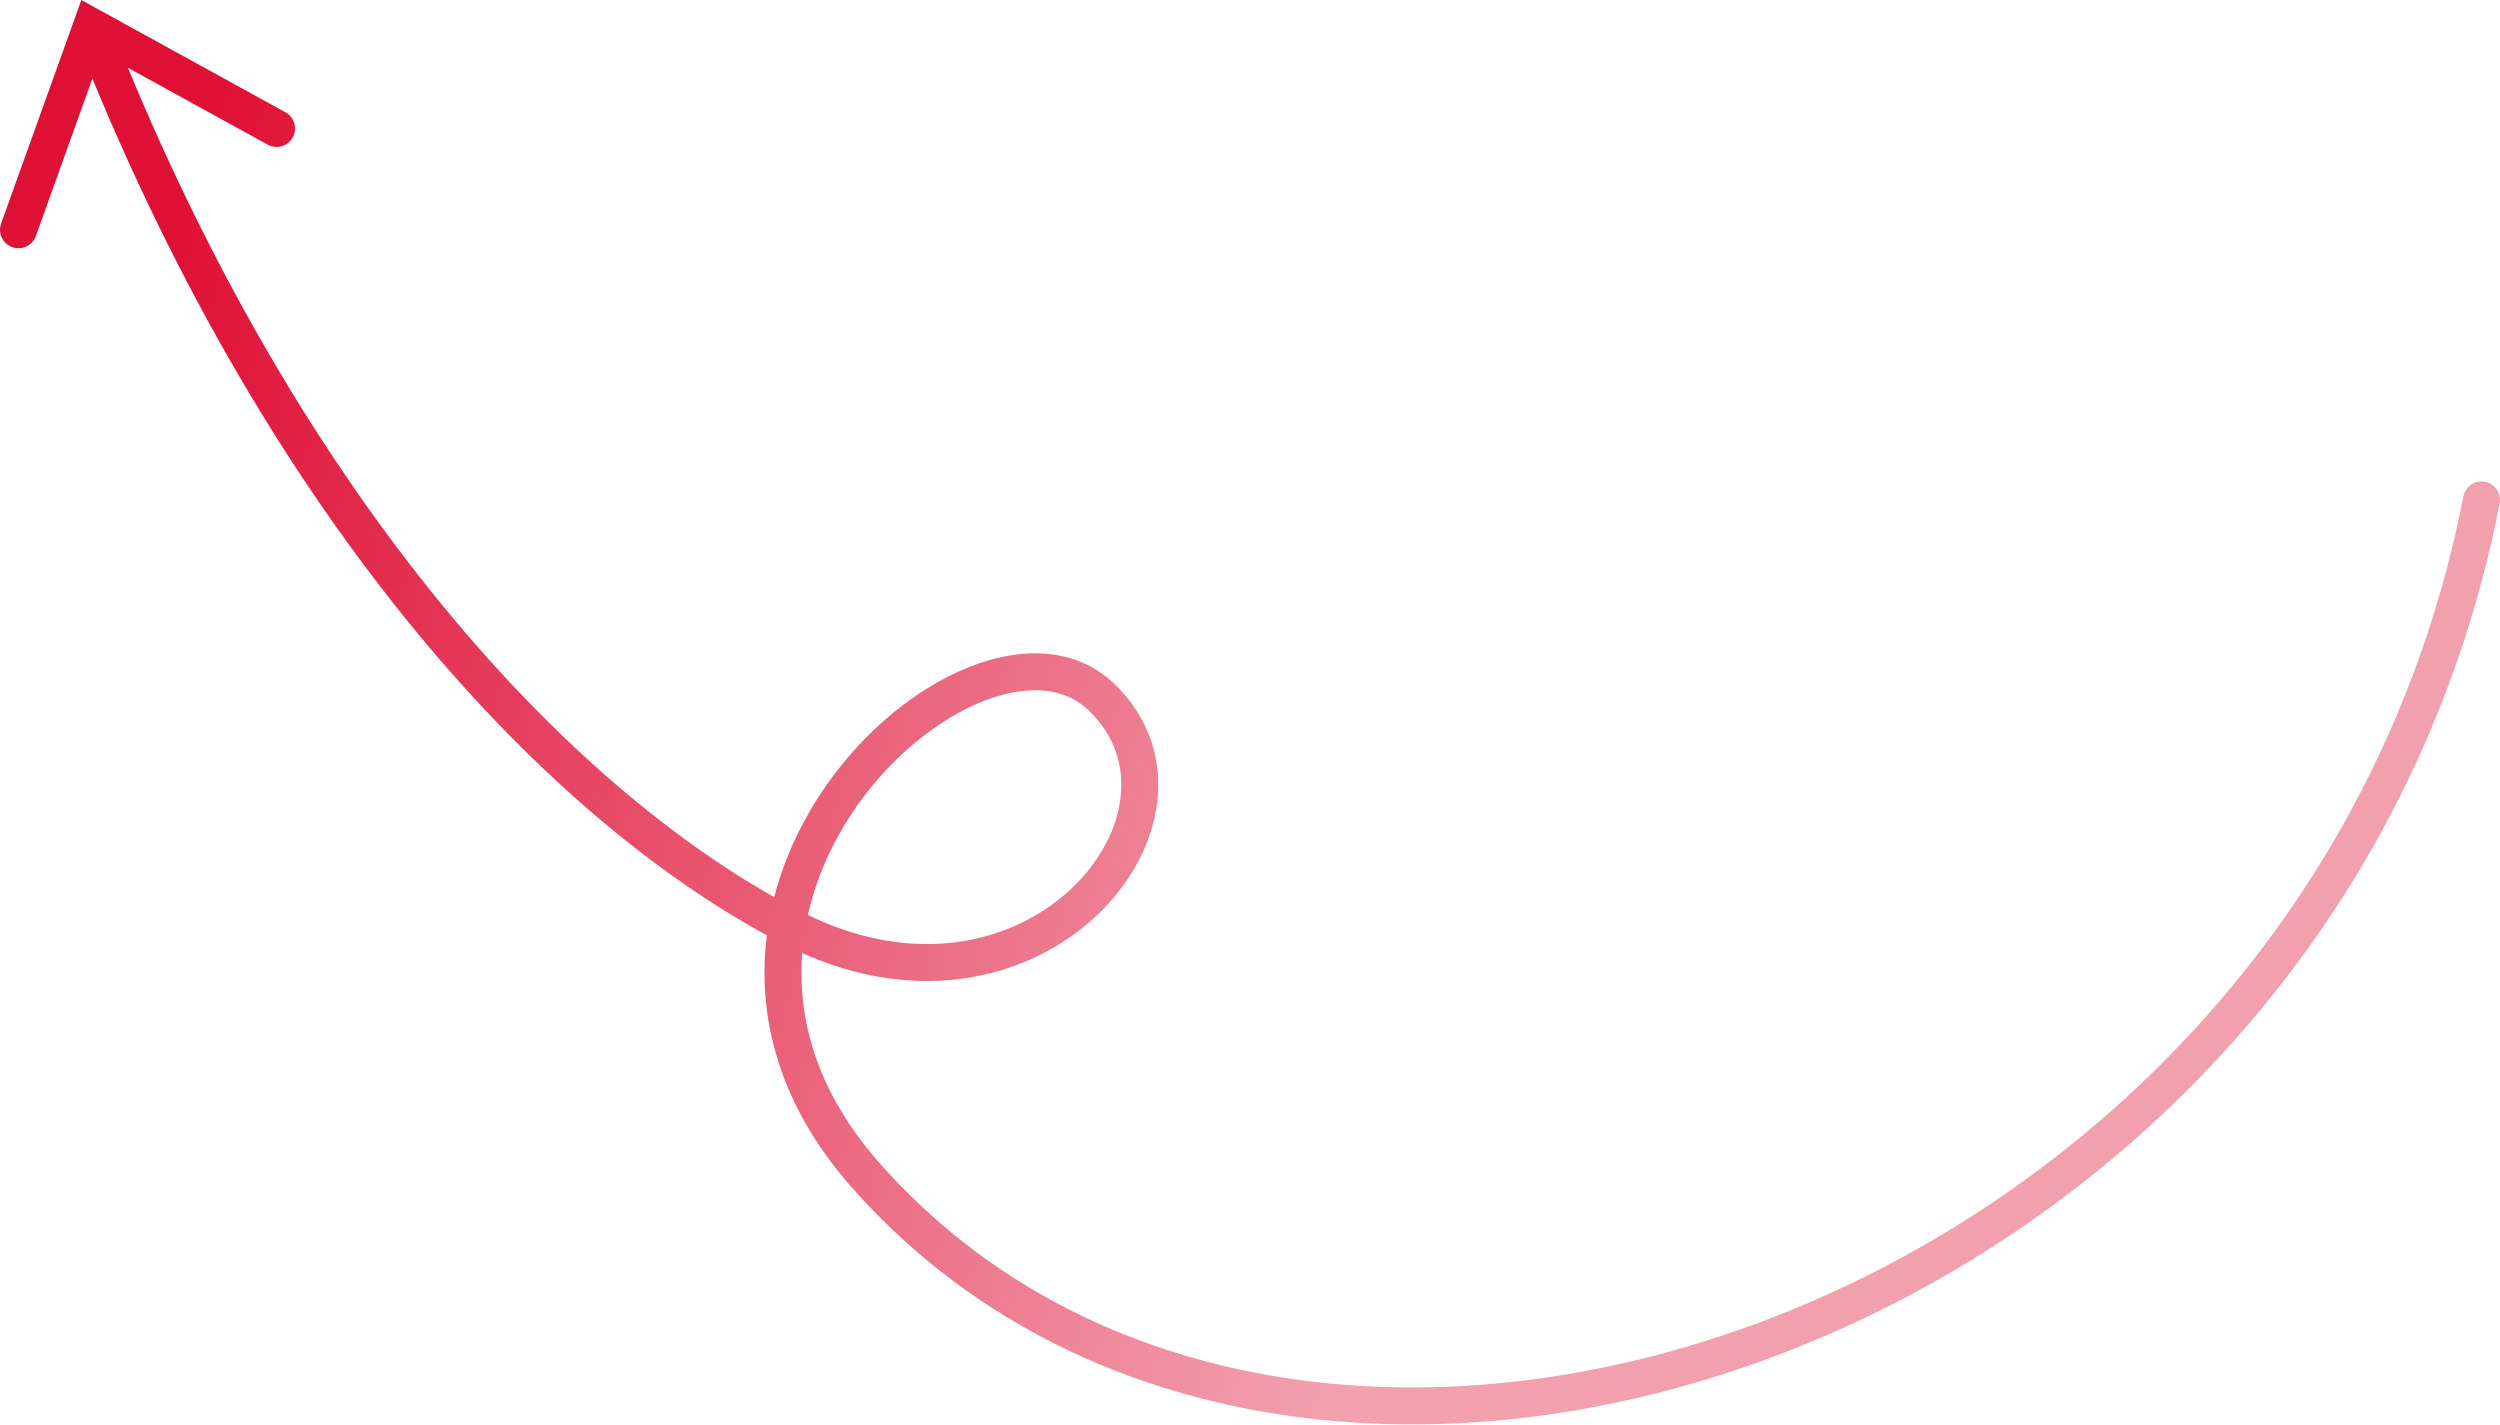
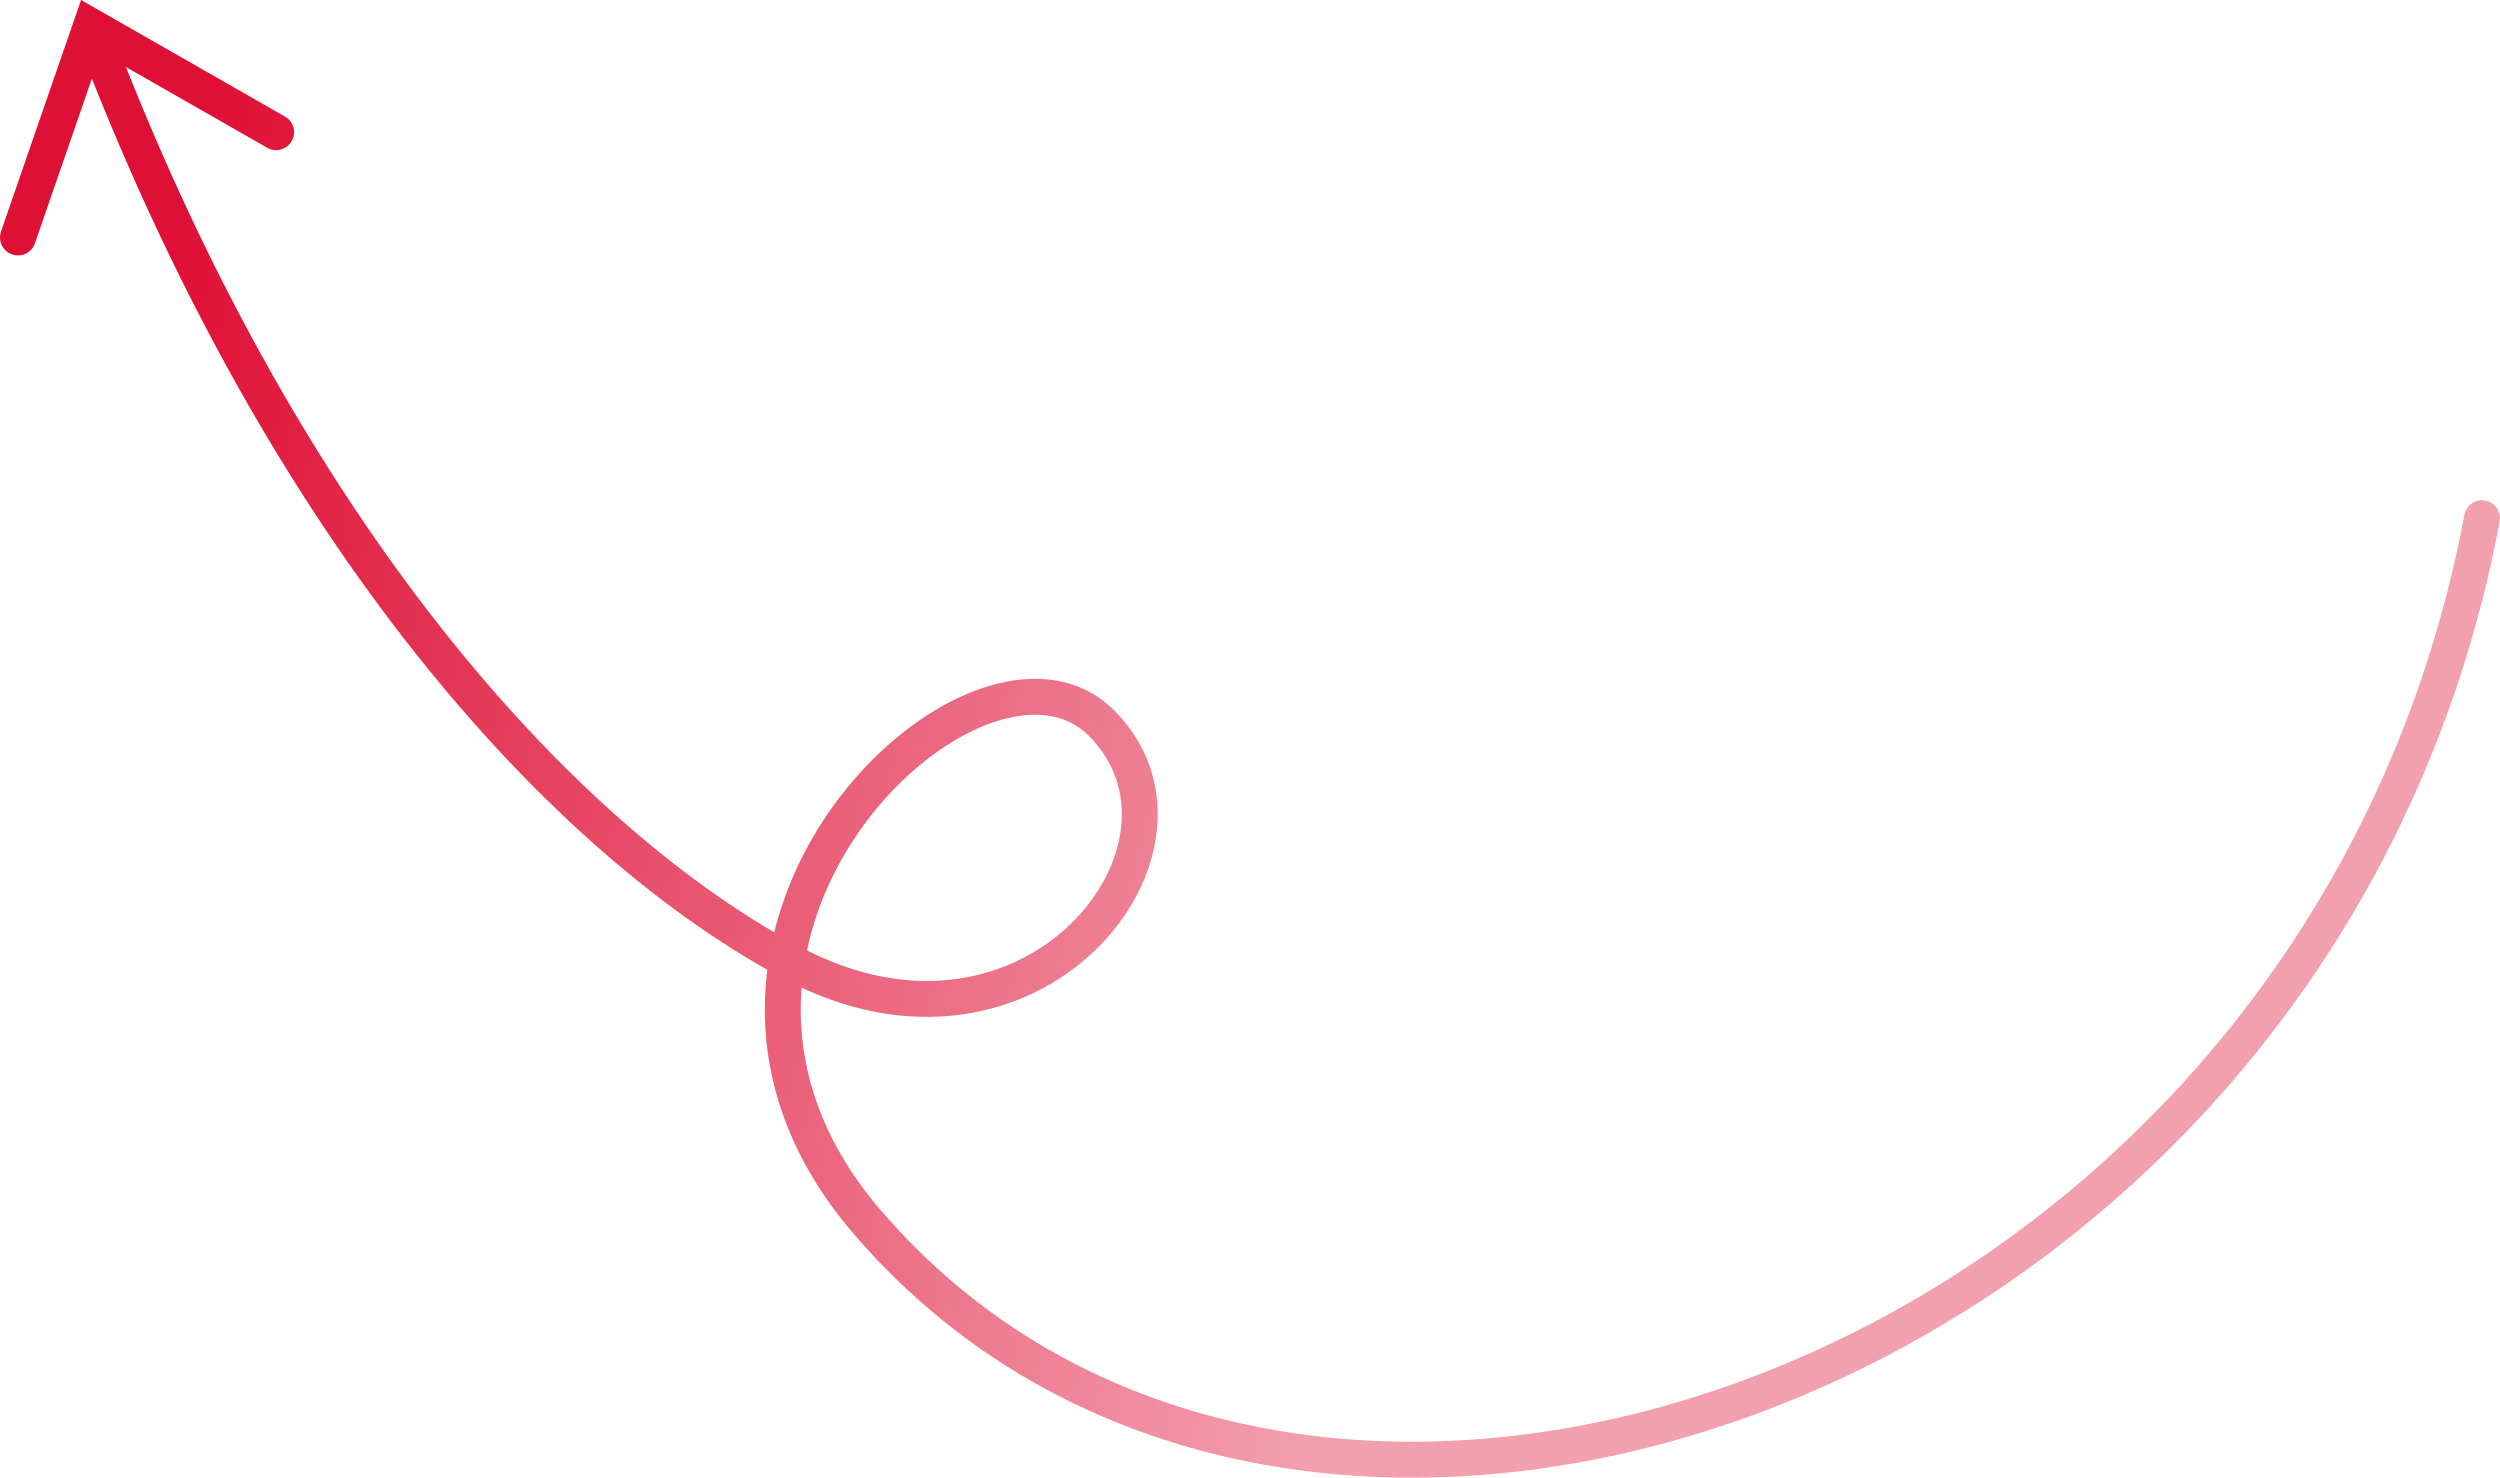
- <svg xmlns="http://www.w3.org/2000/svg" preserveAspectRatio="none" overflow="visible" style="display: block;" width="67.685" height="38.563" viewBox="0 0 67.685 38.563" fill="none">
-   <path id="Vector" d="M67.185 13.535C62.78 36.086 35.286 45.228 23.437 31.819C21.44 29.559 20.942 27.177 21.309 25.048M21.309 25.048C22.148 20.187 27.494 16.643 29.817 18.868C33.159 22.067 27.948 28.468 21.439 25.115C21.396 25.093 21.353 25.07 21.309 25.048ZM21.309 25.048C14.832 21.653 7.454 13.45 2.475 0.721M7.488 3.478L2.475 0.721L0.5 6.221" stroke-miterlimit="16" stroke-linecap="round" stroke="url(#paint0_linear_0_13)" />
+ <svg xmlns="http://www.w3.org/2000/svg" preserveAspectRatio="none" overflow="visible" style="display: block;" width="69.601" height="41.138" viewBox="0 0 69.601 41.138" fill="none">
+   <path id="Vector" d="M69.101 14.427C64.57 38.525 36.285 48.294 24.096 33.966C22.042 31.55 21.53 29.005 21.907 26.729M21.907 26.729C22.77 21.536 28.269 17.748 30.66 20.125C34.097 23.545 28.737 30.384 22.041 26.801C21.997 26.778 21.952 26.753 21.907 26.729ZM21.907 26.729C15.244 23.102 7.654 14.335 2.532 0.733M7.688 3.68L2.532 0.733L0.5 6.611" stroke-miterlimit="16" stroke-linecap="round" stroke="url(#paint0_linear_0_8)" />
  <defs>
-     <linearGradient id="paint0_linear_0_13" x1="4.456" y1="7.695" x2="41.021" y2="17.021" gradientUnits="userSpaceOnUse">
+     <linearGradient id="paint0_linear_0_8" x1="4.57" y1="8.186" x2="42.355" y2="17.464" gradientUnits="userSpaceOnUse">
      <stop stop-color="#DF1035" />
      <stop offset="1" stop-color="#DF1035" stop-opacity="0.4" />
    </linearGradient>
  </defs>
</svg>
